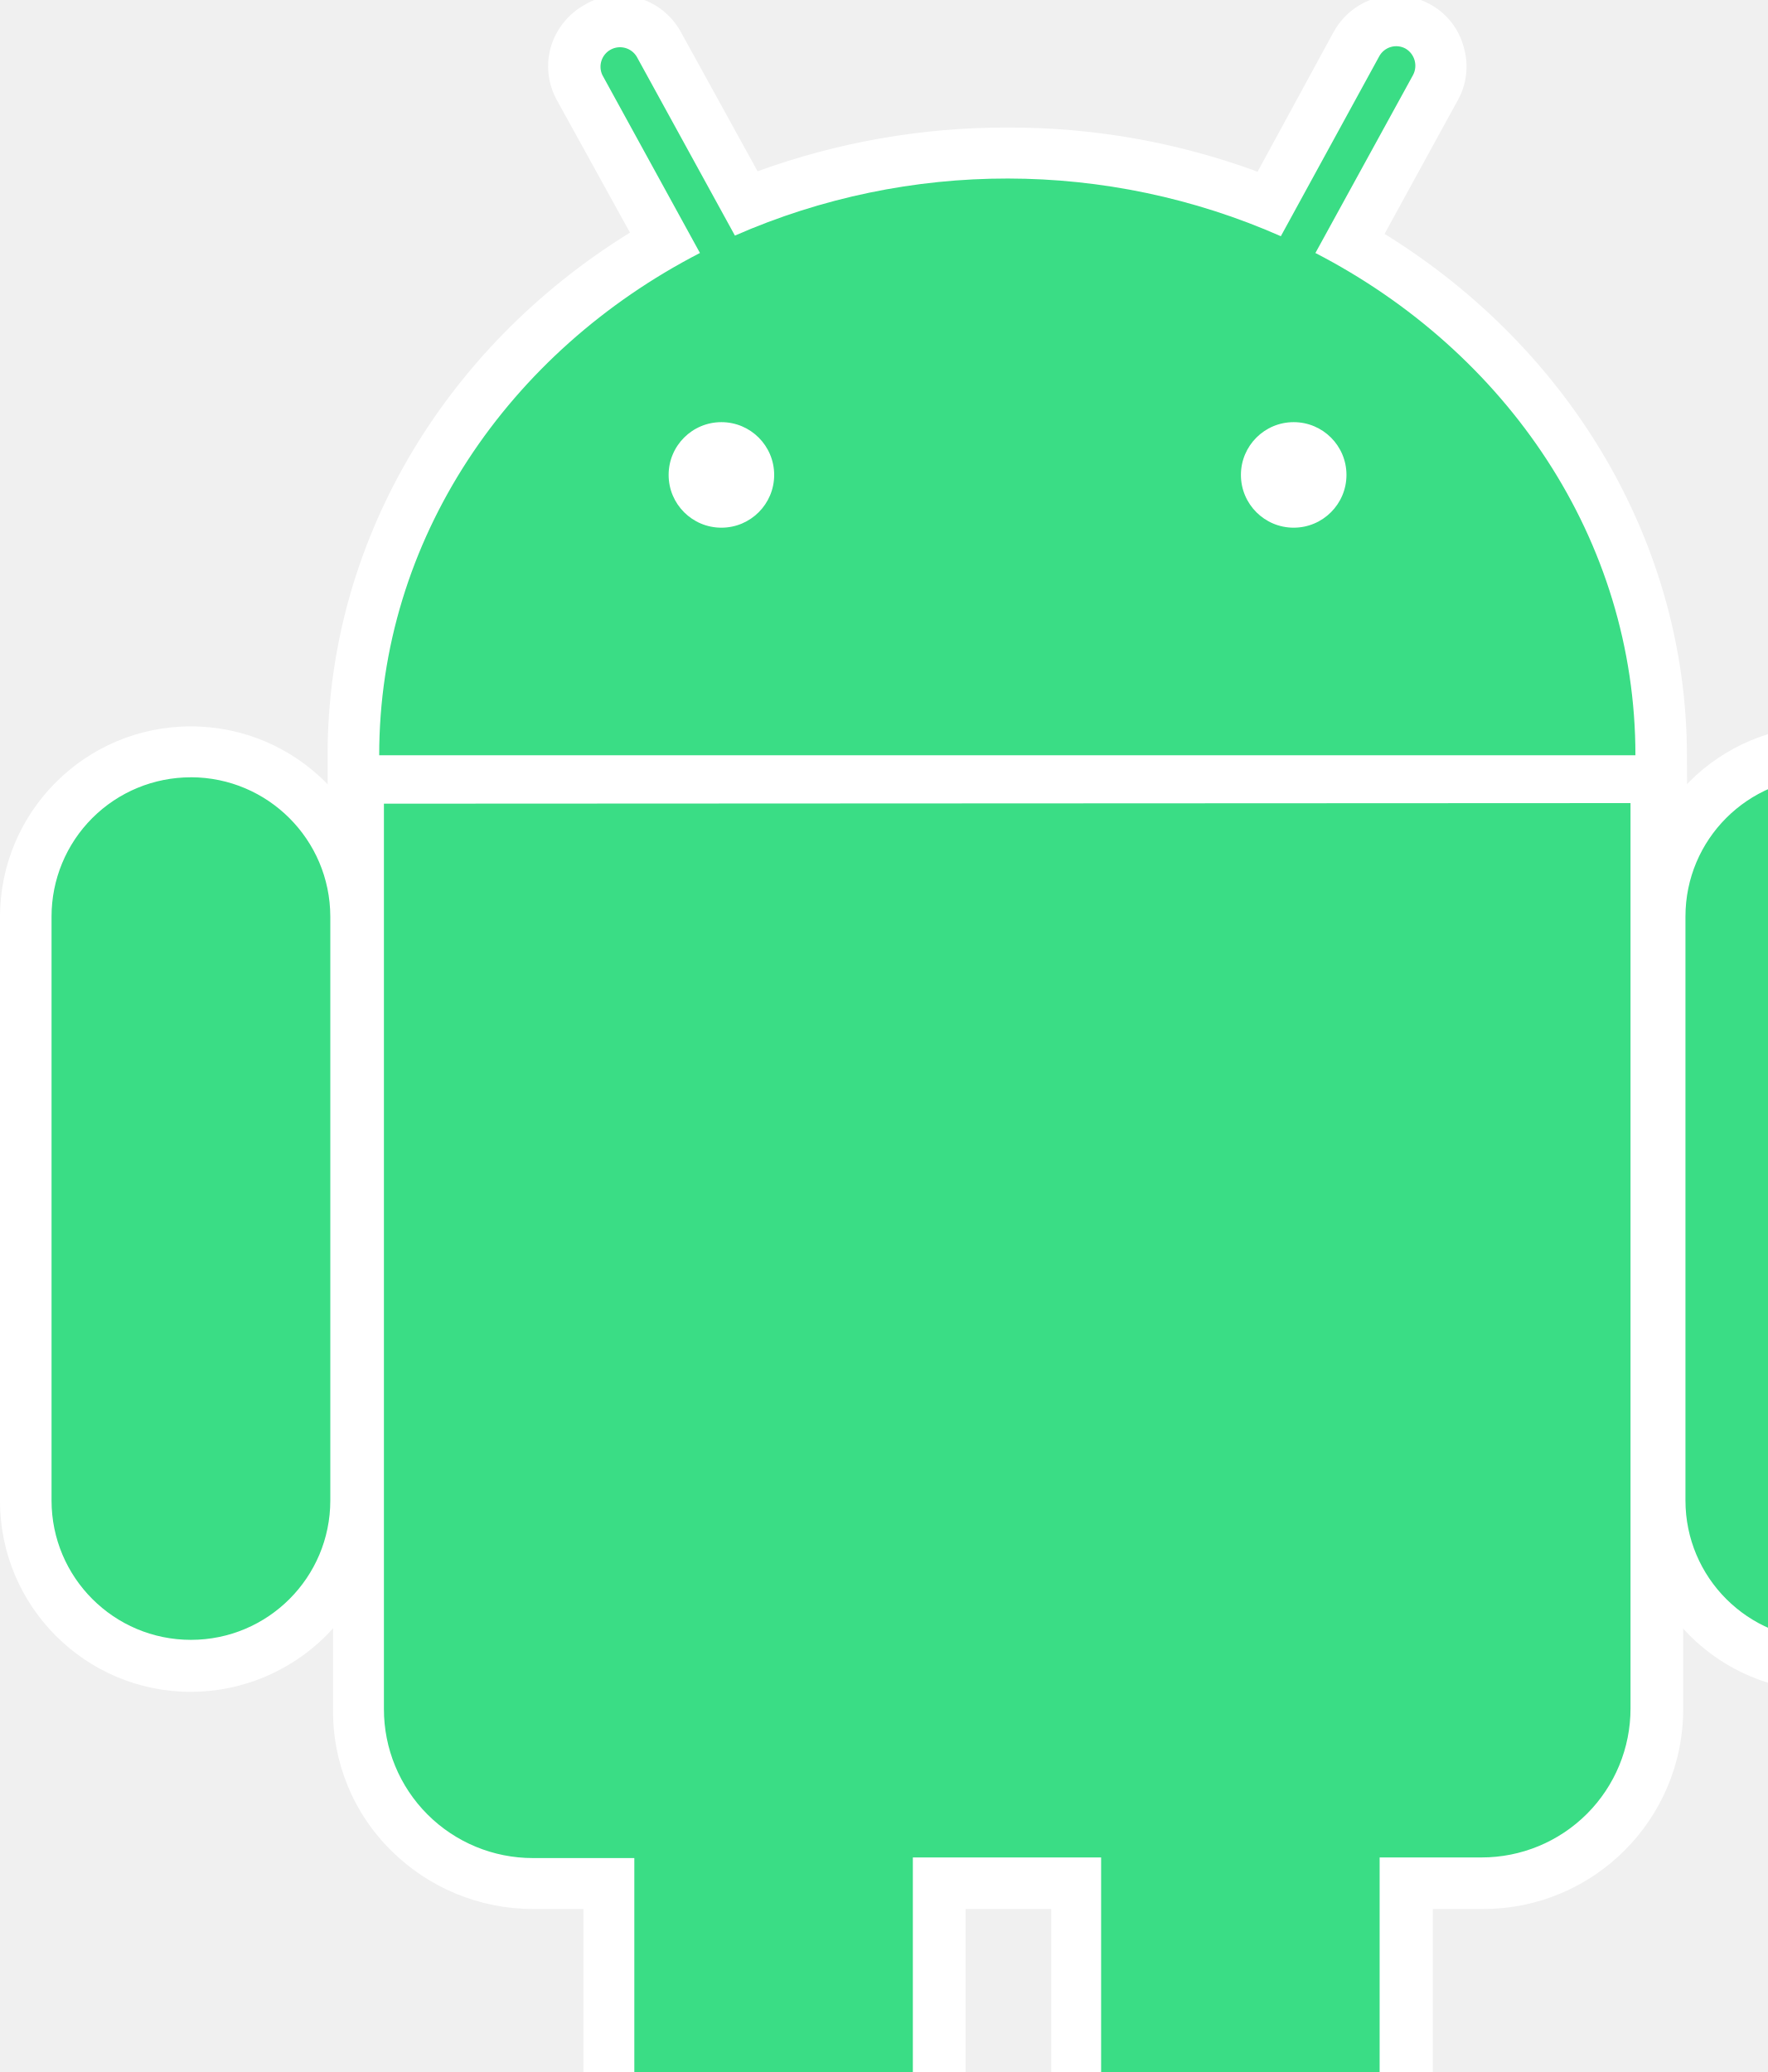
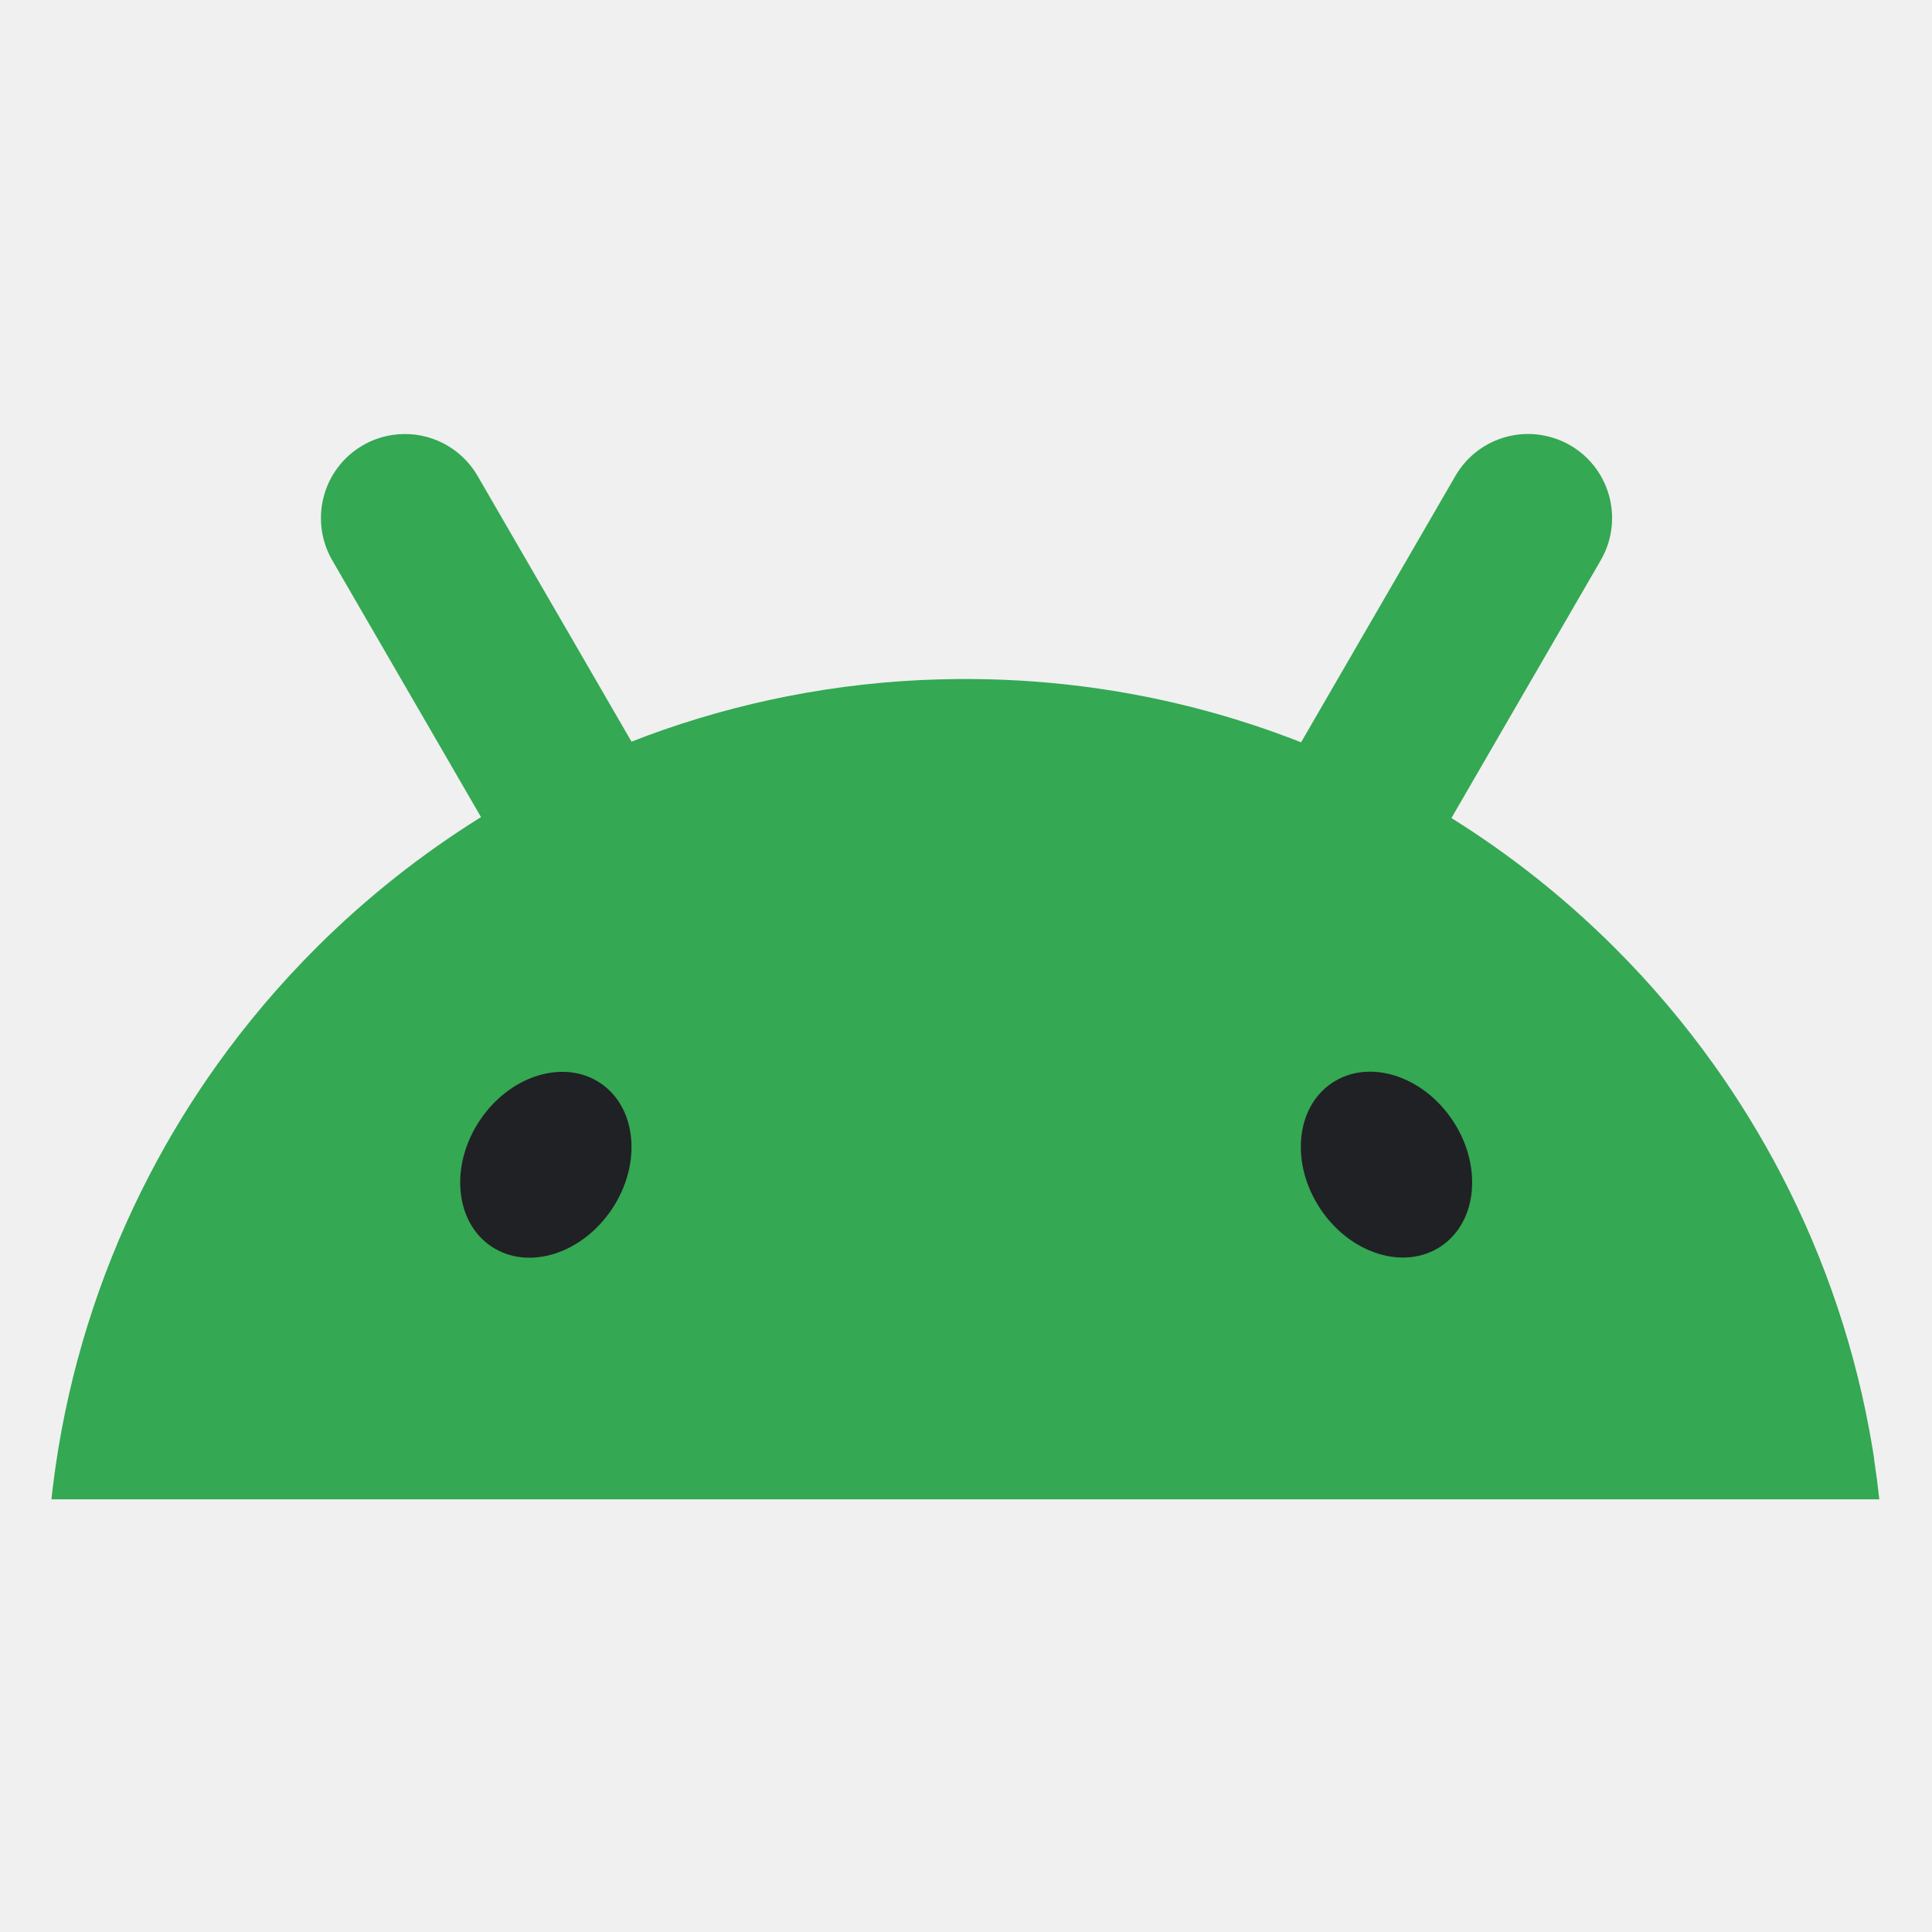
- <svg xmlns="http://www.w3.org/2000/svg" id="f1171df4-2e92-4c28-bb88-f9a2bfb960bf" viewBox="0 0 426.51 500" style="transform: scale(1.14) translateY(-1px);">
-   <path d="M77.12,359.13a40.43,40.43,0,0,1-40.38-40.38V195.14a40.38,40.38,0,1,1,80.76,0V318.75a40.06,40.06,0,0,1-11.81,28.56,40.62,40.62,0,0,1-28.57,11.82" transform="translate(-36.74)" style="fill:#fff" />
-   <path d="M77.12,165.54A29.45,29.45,0,0,0,47.65,195V318.62a29.48,29.48,0,1,0,59,0V195a29.54,29.54,0,0,0-29.48-29.47m316.67,6.1H106.08v-10.9c0-44.54,24.28-85.95,64-110.49l-15.45-28a14.78,14.78,0,0,1-1.3-11.29,15.14,15.14,0,0,1,7.27-9A14,14,0,0,1,167.75,0a14.92,14.92,0,0,1,13.11,7.79l16.23,29.47A153.27,153.27,0,0,1,249.81,28a151.44,151.44,0,0,1,53.1,9.35L319,7.79A14.92,14.92,0,0,1,332.12,0a15.3,15.3,0,0,1,7.14,1.82,14.51,14.51,0,0,1,7.27,9.09,14.6,14.6,0,0,1-1.3,11.42L329.79,50.51c39.73,24.54,64,65.95,64,110.49Z" transform="translate(-36.74)" style="fill:#fff" />
-   <path d="M315.11,54.53l20.65-37.65a4.16,4.16,0,0,0-1.56-5.58A4.07,4.07,0,0,0,328.62,13L307.84,51a143.89,143.89,0,0,0-115.42,0L171.64,13.11a4.13,4.13,0,0,0-7.27,3.9L185,54.66c-40.51,20.9-67.91,60.63-67.91,106.34H383c-.13-45.83-27.4-85.56-67.91-106.47M189.43,112.7a11.17,11.17,0,1,1,11.17-11.17,11.17,11.17,0,0,1-11.17,11.17m121.14,0a11.17,11.17,0,1,1,11.16-11.17,11.18,11.18,0,0,1-11.16,11.17" transform="translate(-36.74)" style="fill:#fff" />
-   <path d="M200.6,500a40.43,40.43,0,0,1-40.38-40.38V405.09H149.57a42.56,42.56,0,0,1-30-12.33,41.28,41.28,0,0,1-12.33-30V160.35H393V362.76a42.33,42.33,0,0,1-42.32,42.33H340v54.53a40.38,40.38,0,1,1-80.76,0V405.09H241.11v54.53A40.71,40.71,0,0,1,200.6,500" transform="translate(-36.74)" style="fill:#fff" />
-   <path d="M118.15,362.63a31.5,31.5,0,0,0,31.55,31.55h21.42v65.44a29.48,29.48,0,1,0,58.95-.13V394.05h39.86v65.44a29.48,29.48,0,0,0,58.95,0V394.05h21.55A31.58,31.58,0,0,0,382,362.5V170.86H118l.13,191.77ZM422.88,359a40.42,40.42,0,0,1-40.38-40.38V195a40.38,40.38,0,0,1,80.76,0V318.62A40.34,40.34,0,0,1,422.88,359" transform="translate(-36.74)" style="fill:#fff" />
-   <path d="M422.88,165.54A29.45,29.45,0,0,0,393.4,195V318.62a29.48,29.48,0,0,0,59,0V195a29.45,29.45,0,0,0-29.47-29.47" transform="translate(-36.74)" style="fill:#fff" />
-   <path d="M77.12,165.54A29.45,29.45,0,0,0,47.65,195V318.62a29.48,29.48,0,0,0,59,0V195a29.54,29.54,0,0,0-29.48-29.47m238-111,20.65-37.65a4.21,4.21,0,0,0-1.56-5.58A4.1,4.1,0,0,0,328.62,13L307.84,51a143.49,143.49,0,0,0-115.55-.13L171.51,13a4.13,4.13,0,0,0-7.27,3.9l20.65,37.65C144.38,75.43,117,115.17,117,160.87H382.89c0-45.7-27.27-85.43-67.78-106.34M189.43,112.7a11.17,11.17,0,1,1,11.17-11.17,11.17,11.17,0,0,1-11.17,11.17m121.14,0a11.17,11.17,0,1,1,11.16-11.17,11.18,11.18,0,0,1-11.16,11.17M118,171.12V362.76a31.5,31.5,0,0,0,31.55,31.55H171v65.44a29.48,29.48,0,1,0,58.95-.13V394.18H269.8v65.44a29.48,29.48,0,0,0,58.95,0V394.18H350.3a31.5,31.5,0,0,0,31.55-31.55V171L118,171.12ZM452.48,195a29.48,29.48,0,0,0-59,0V318.62a29.48,29.48,0,0,0,59,0Z" transform="translate(-36.74)" style="fill:#3add85" />
+ <svg xmlns="http://www.w3.org/2000/svg" width="256" height="256" viewBox="-3.8 -3.8 159.6 96.6" fill="none">
+   <g clip-path="url(#a)">
+     <path fill="#34A853" d="M151.025 85.224q-.071-.464-.147-.92a75.665 75.665 0 0 0-7.546-22.597 76.5 76.5 0 0 0-5.511-8.995 76 76 0 0 0-8.322-9.808 76.034 76.034 0 0 0-13.398-10.626q.042-.074.085-.148 2.286-3.948 4.572-7.897l4.47-7.712a3946 3946 0 0 0 3.208-5.54q.38-.658.604-1.355a6.97 6.97 0 0 0-.652-5.702 6.9 6.9 0 0 0-2.406-2.398 7 7 0 0 0-2.954-.95 7 7 0 0 0-2.376.206 6.93 6.93 0 0 0-4.22 3.227q-1.606 2.77-3.208 5.54l-4.47 7.712c-1.523 2.634-3.05 5.263-4.573 7.897q-.25.43-.5.865c-.232-.092-.46-.184-.692-.272-8.398-3.205-17.511-4.958-27.036-4.958q-.39-.001-.78.004A75.7 75.7 0 0 0 50.977 25q-1.317.46-2.608.968-.234-.404-.467-.806-2.286-3.95-4.573-7.897l-4.47-7.713a4385 4385 0 0 1-3.208-5.54A6.93 6.93 0 0 0 29.055.58a6.9 6.9 0 0 0-2.954.95 6.92 6.92 0 0 0-3.157 4.185 6.96 6.96 0 0 0 .703 5.27l3.208 5.54 4.47 7.713c1.523 2.634 3.05 5.263 4.573 7.897.01.022.025.044.036.066a76.3 76.3 0 0 0-13.527 10.711 76.5 76.5 0 0 0-8.322 9.808 75.4 75.4 0 0 0-5.51 8.995 75.7 75.7 0 0 0-7.546 22.597 76.038 76.038 0 0 0-.581 4.247h151a77 77 0 0 0-.434-3.327z" />
+     <path fill="#202124" d="M115.225 67.663c3.022-2.012 3.461-6.668.981-10.4-2.48-3.73-6.939-5.123-9.96-3.11-3.021 2.012-3.46 6.668-.98 10.4 2.479 3.73 6.938 5.123 9.959 3.11M46.762 64.564c2.48-3.73 2.04-8.387-.98-10.4-3.022-2.012-7.481-.619-9.96 3.112s-2.041 8.387.98 10.4 7.48.62 9.96-3.112" />
+   </g>
+   <defs>
+     <clipPath id="a">
+       <path fill="#fff" d="M.459.555h151v88h-151z" />
+     </clipPath>
+   </defs>
</svg>
